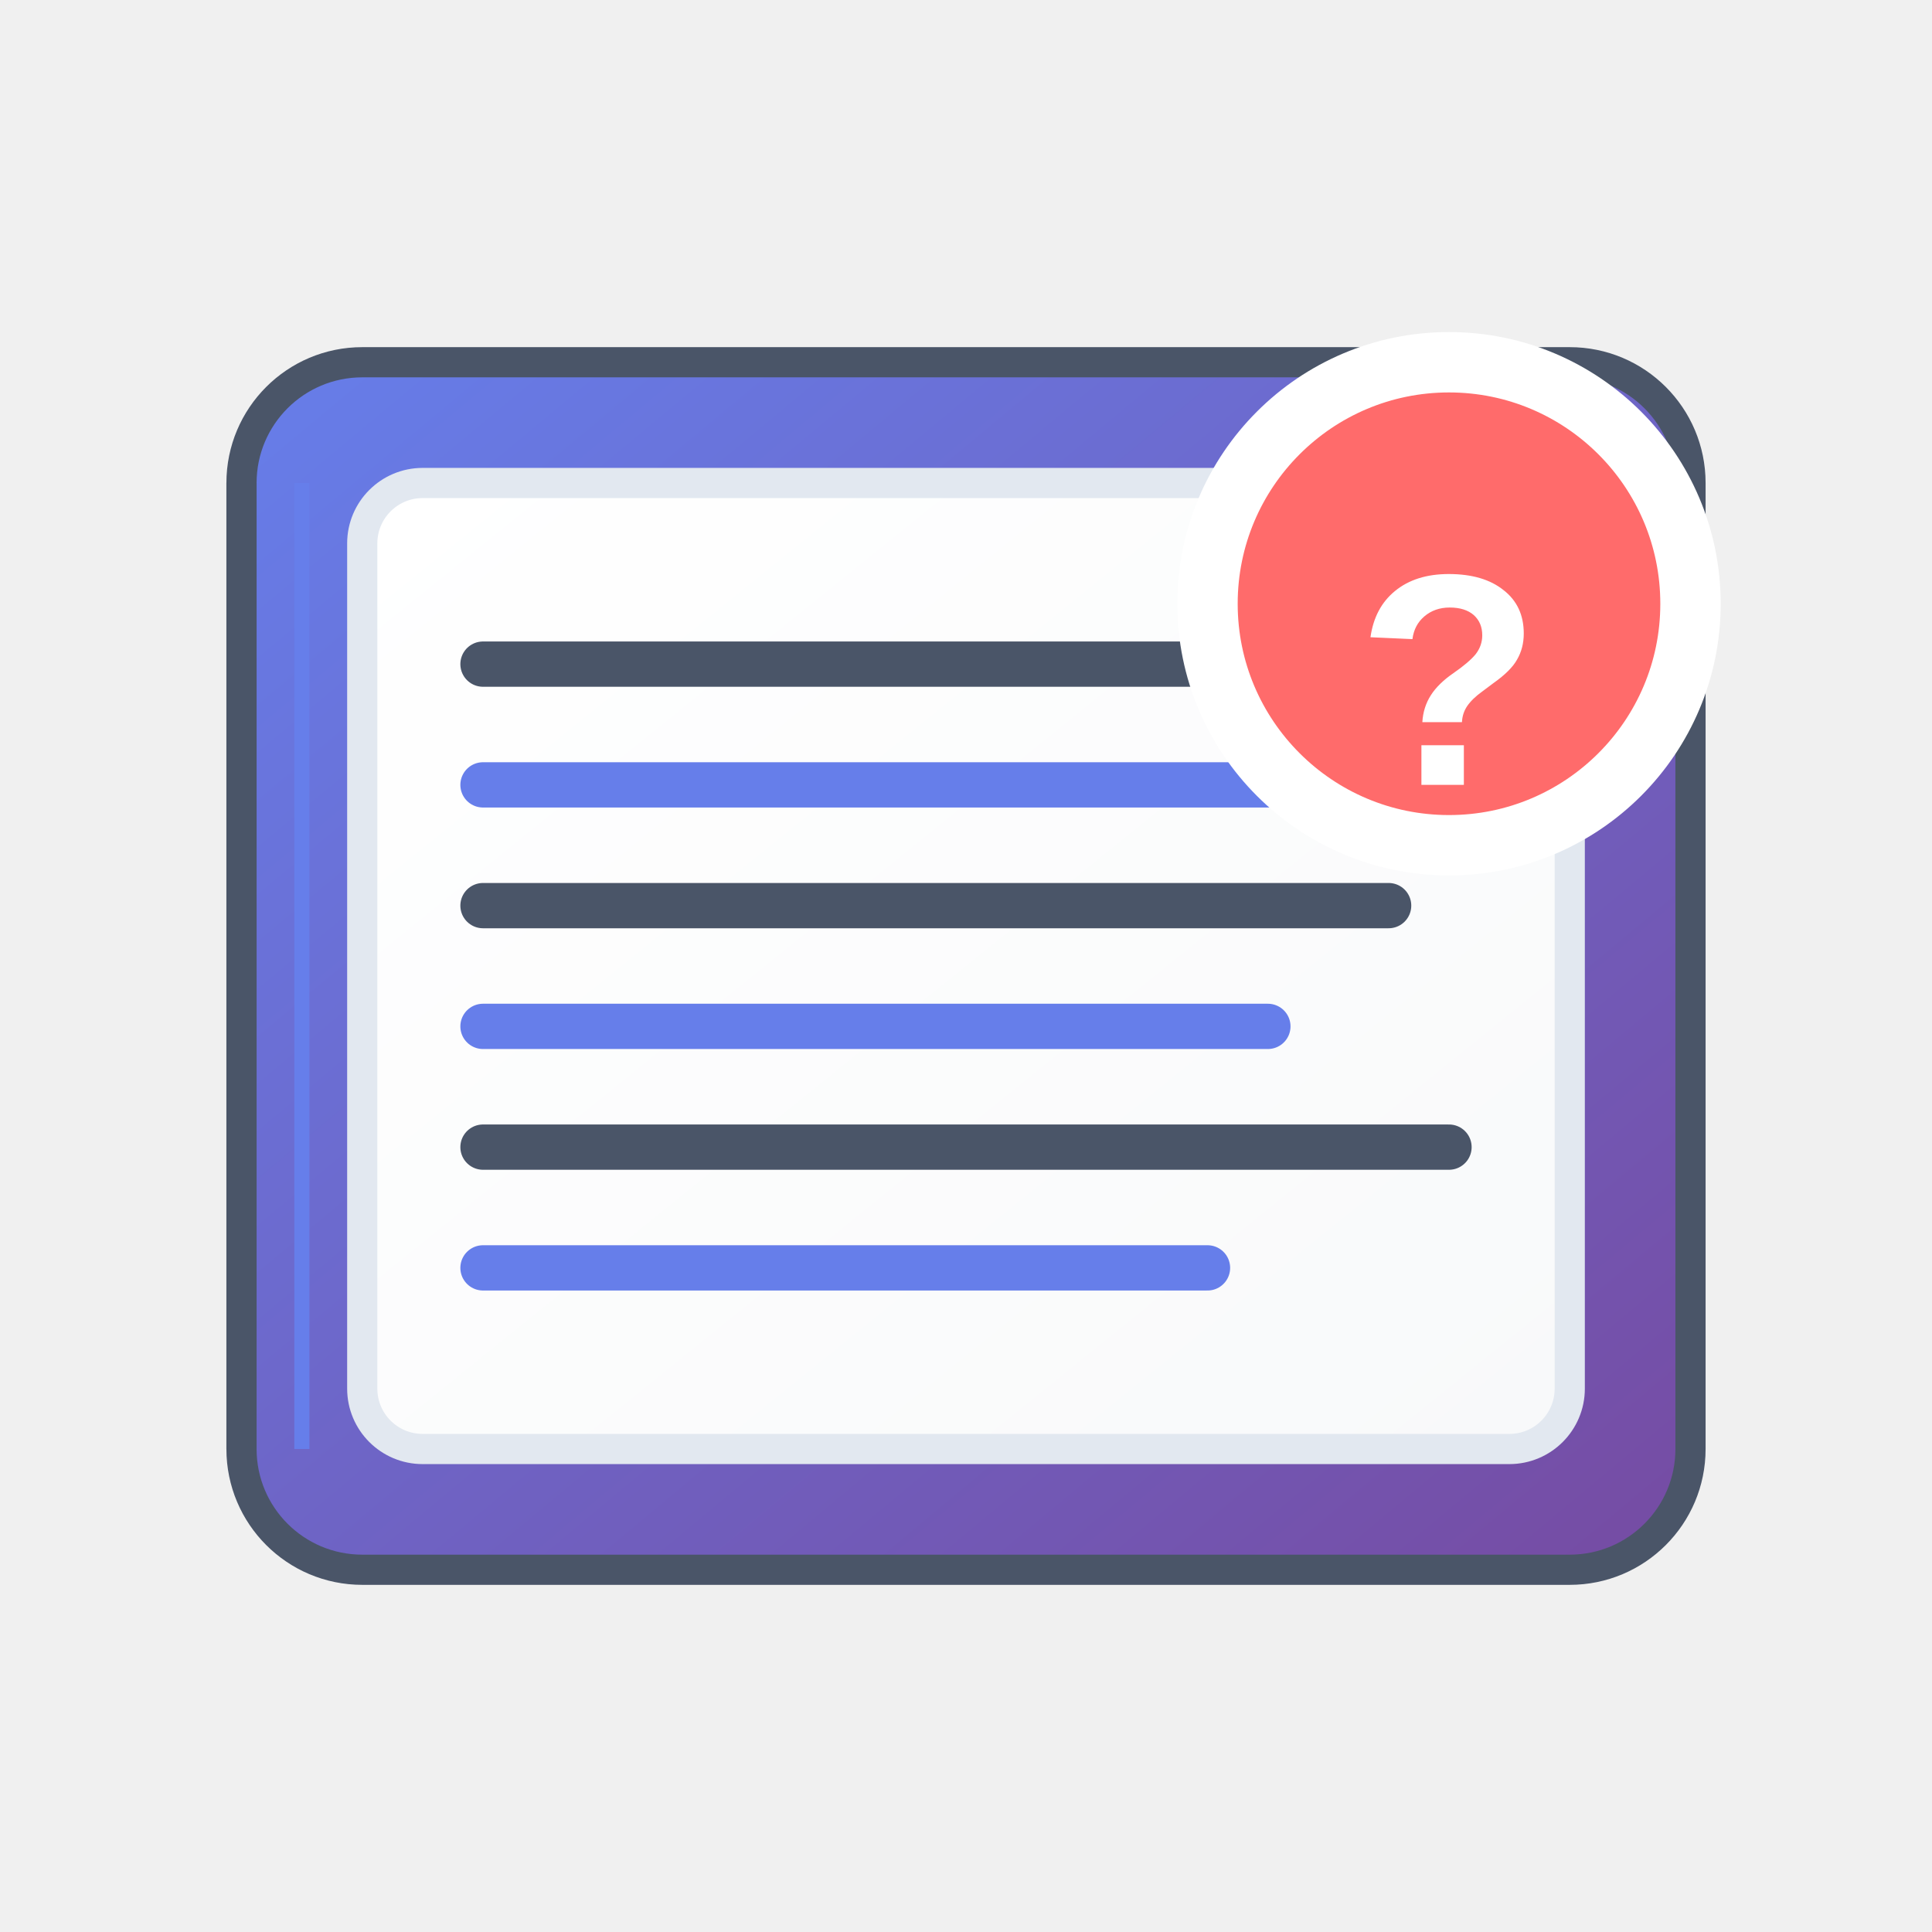
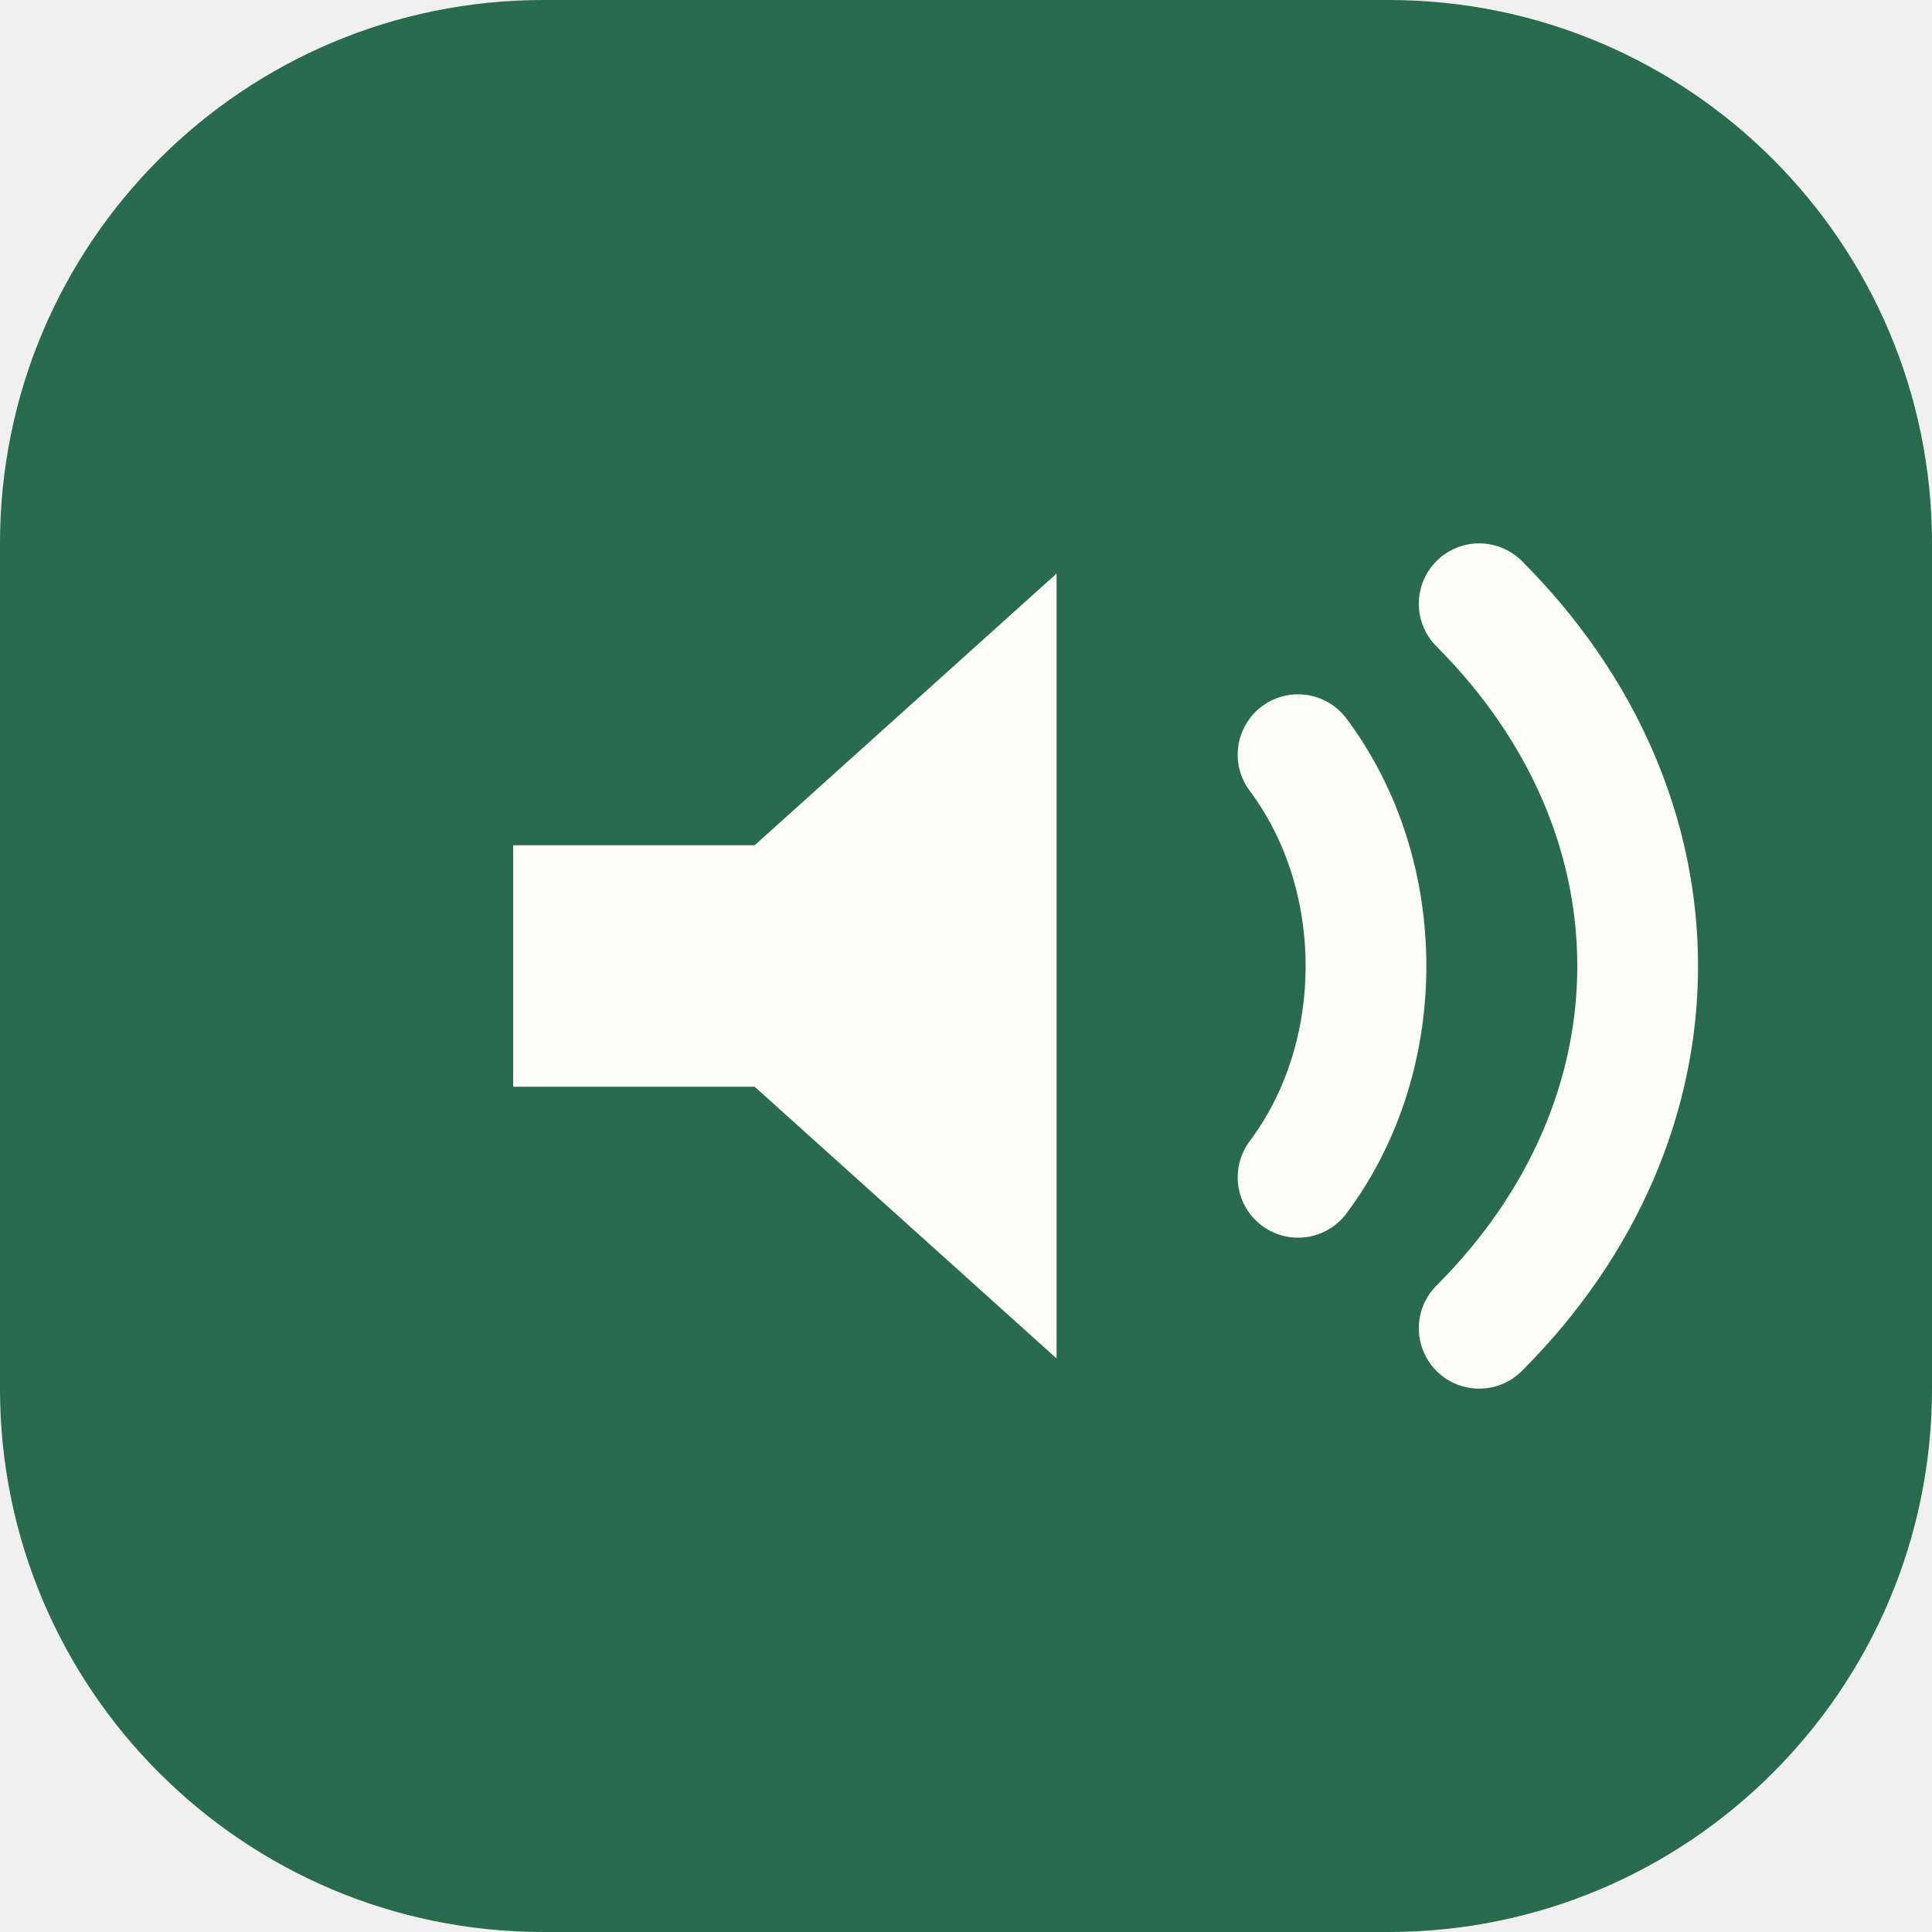
- <svg xmlns="http://www.w3.org/2000/svg" viewBox="0 0 64 64" width="64" height="64">
-   <defs>
-     <linearGradient id="bookGradient" x1="0%" y1="0%" x2="100%" y2="100%">
-       <stop offset="0%" style="stop-color:#667eea" />
-       <stop offset="100%" style="stop-color:#764ba2" />
-     </linearGradient>
-     <linearGradient id="pageGradient" x1="0%" y1="0%" x2="100%" y2="100%">
-       <stop offset="0%" style="stop-color:#ffffff" />
-       <stop offset="100%" style="stop-color:#f8f9fa" />
-     </linearGradient>
-   </defs>
-   <rect x="8" y="12" width="48" height="40" rx="4" ry="4" fill="url(#bookGradient)" stroke="#4a5568" stroke-width="1" />
-   <rect x="12" y="16" width="40" height="32" rx="2" ry="2" fill="url(#pageGradient)" stroke="#e2e8f0" stroke-width="1" />
-   <line x1="16" y1="22" x2="48" y2="22" stroke="#4a5568" stroke-width="1.5" stroke-linecap="round" />
-   <line x1="16" y1="26" x2="44" y2="26" stroke="#667eea" stroke-width="1.5" stroke-linecap="round" />
-   <line x1="16" y1="30" x2="46" y2="30" stroke="#4a5568" stroke-width="1.5" stroke-linecap="round" />
-   <line x1="16" y1="34" x2="42" y2="34" stroke="#667eea" stroke-width="1.5" stroke-linecap="round" />
-   <line x1="16" y1="38" x2="48" y2="38" stroke="#4a5568" stroke-width="1.5" stroke-linecap="round" />
-   <line x1="16" y1="42" x2="40" y2="42" stroke="#667eea" stroke-width="1.5" stroke-linecap="round" />
-   <circle cx="48" cy="20" r="8" fill="#ff6b6b" stroke="#ffffff" stroke-width="2" />
-   <text x="48" y="26" font-family="Arial, sans-serif" font-size="10" font-weight="bold" text-anchor="middle" fill="white">?</text>
-   <line x1="8" y1="16" x2="8" y2="48" stroke="#4a5568" stroke-width="1" />
-   <line x1="10" y1="16" x2="10" y2="48" stroke="#667eea" stroke-width="0.5" />
+ <svg xmlns="http://www.w3.org/2000/svg" viewBox="0 0 64 64">
+   <rect width="64" height="64" rx="18" fill="#286b4d" />
+   <path d="M17 36h8l10 9V19l-10 9h-8z" fill="#fffdf8" />
+   <path d="M43 25c3 4 3 10 0 14M49 20c7 7 7 17 0 24" fill="none" stroke="#fffdf8" stroke-linecap="round" stroke-width="4" />
</svg>
